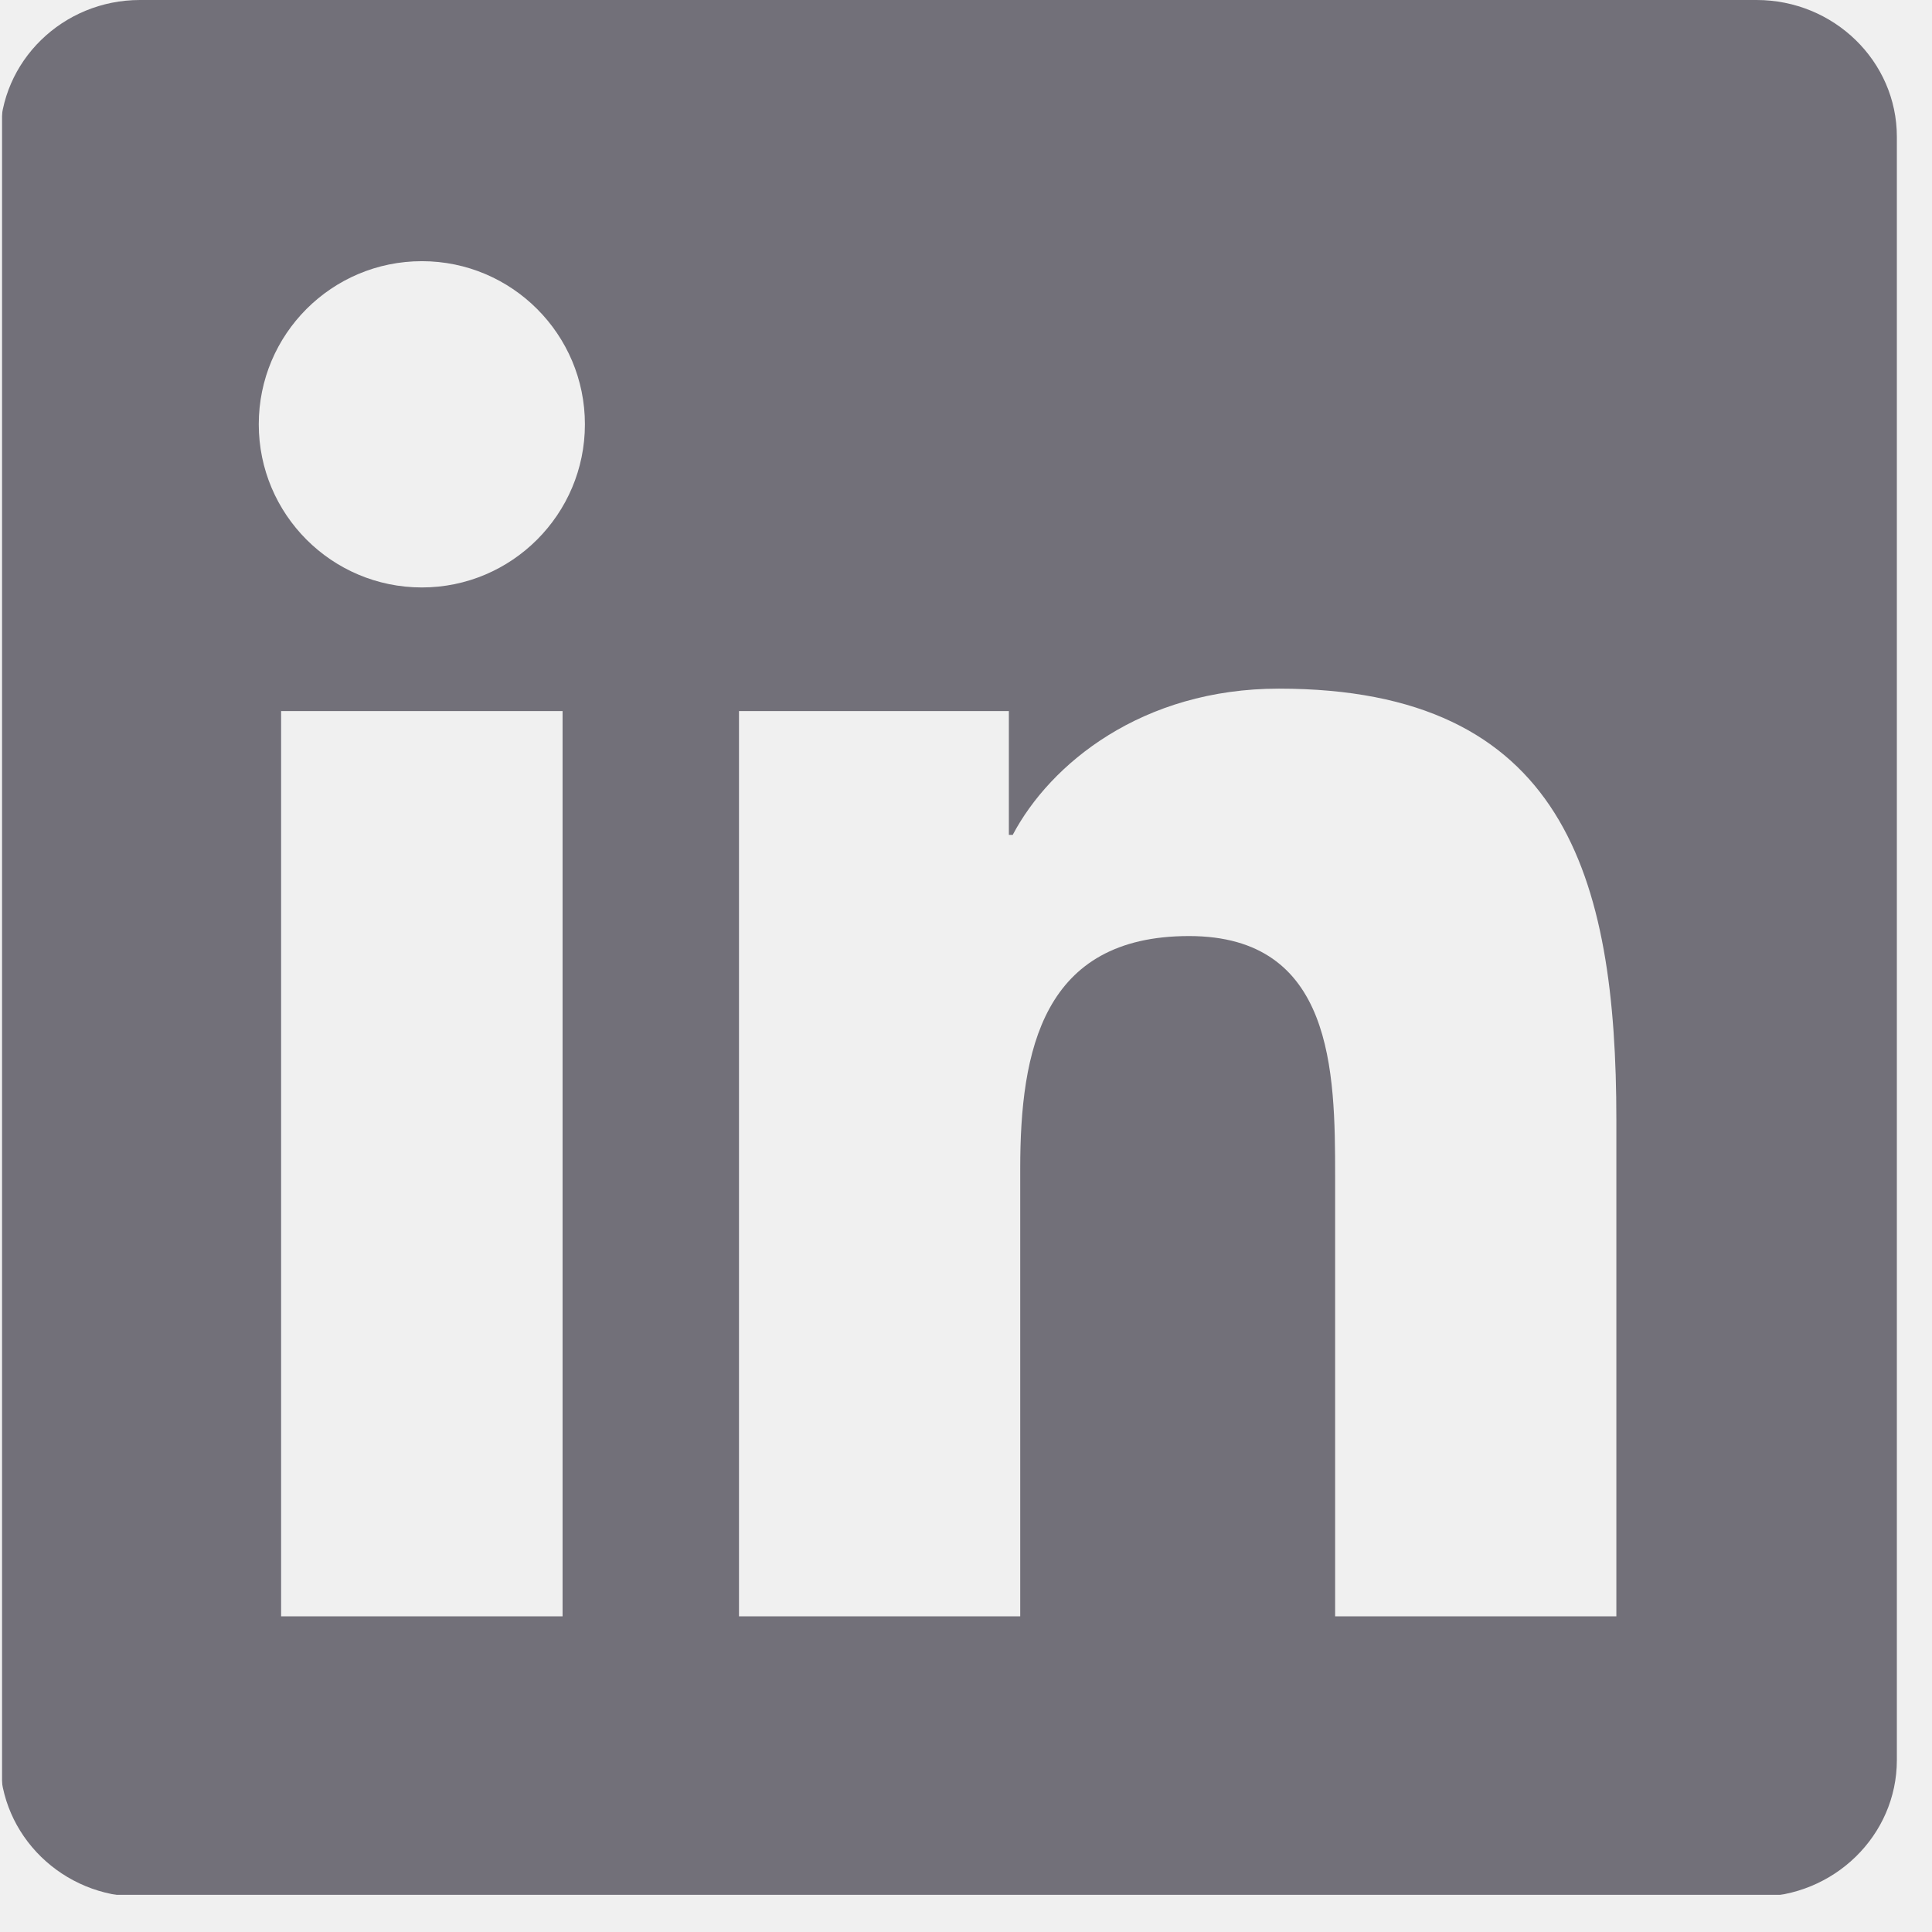
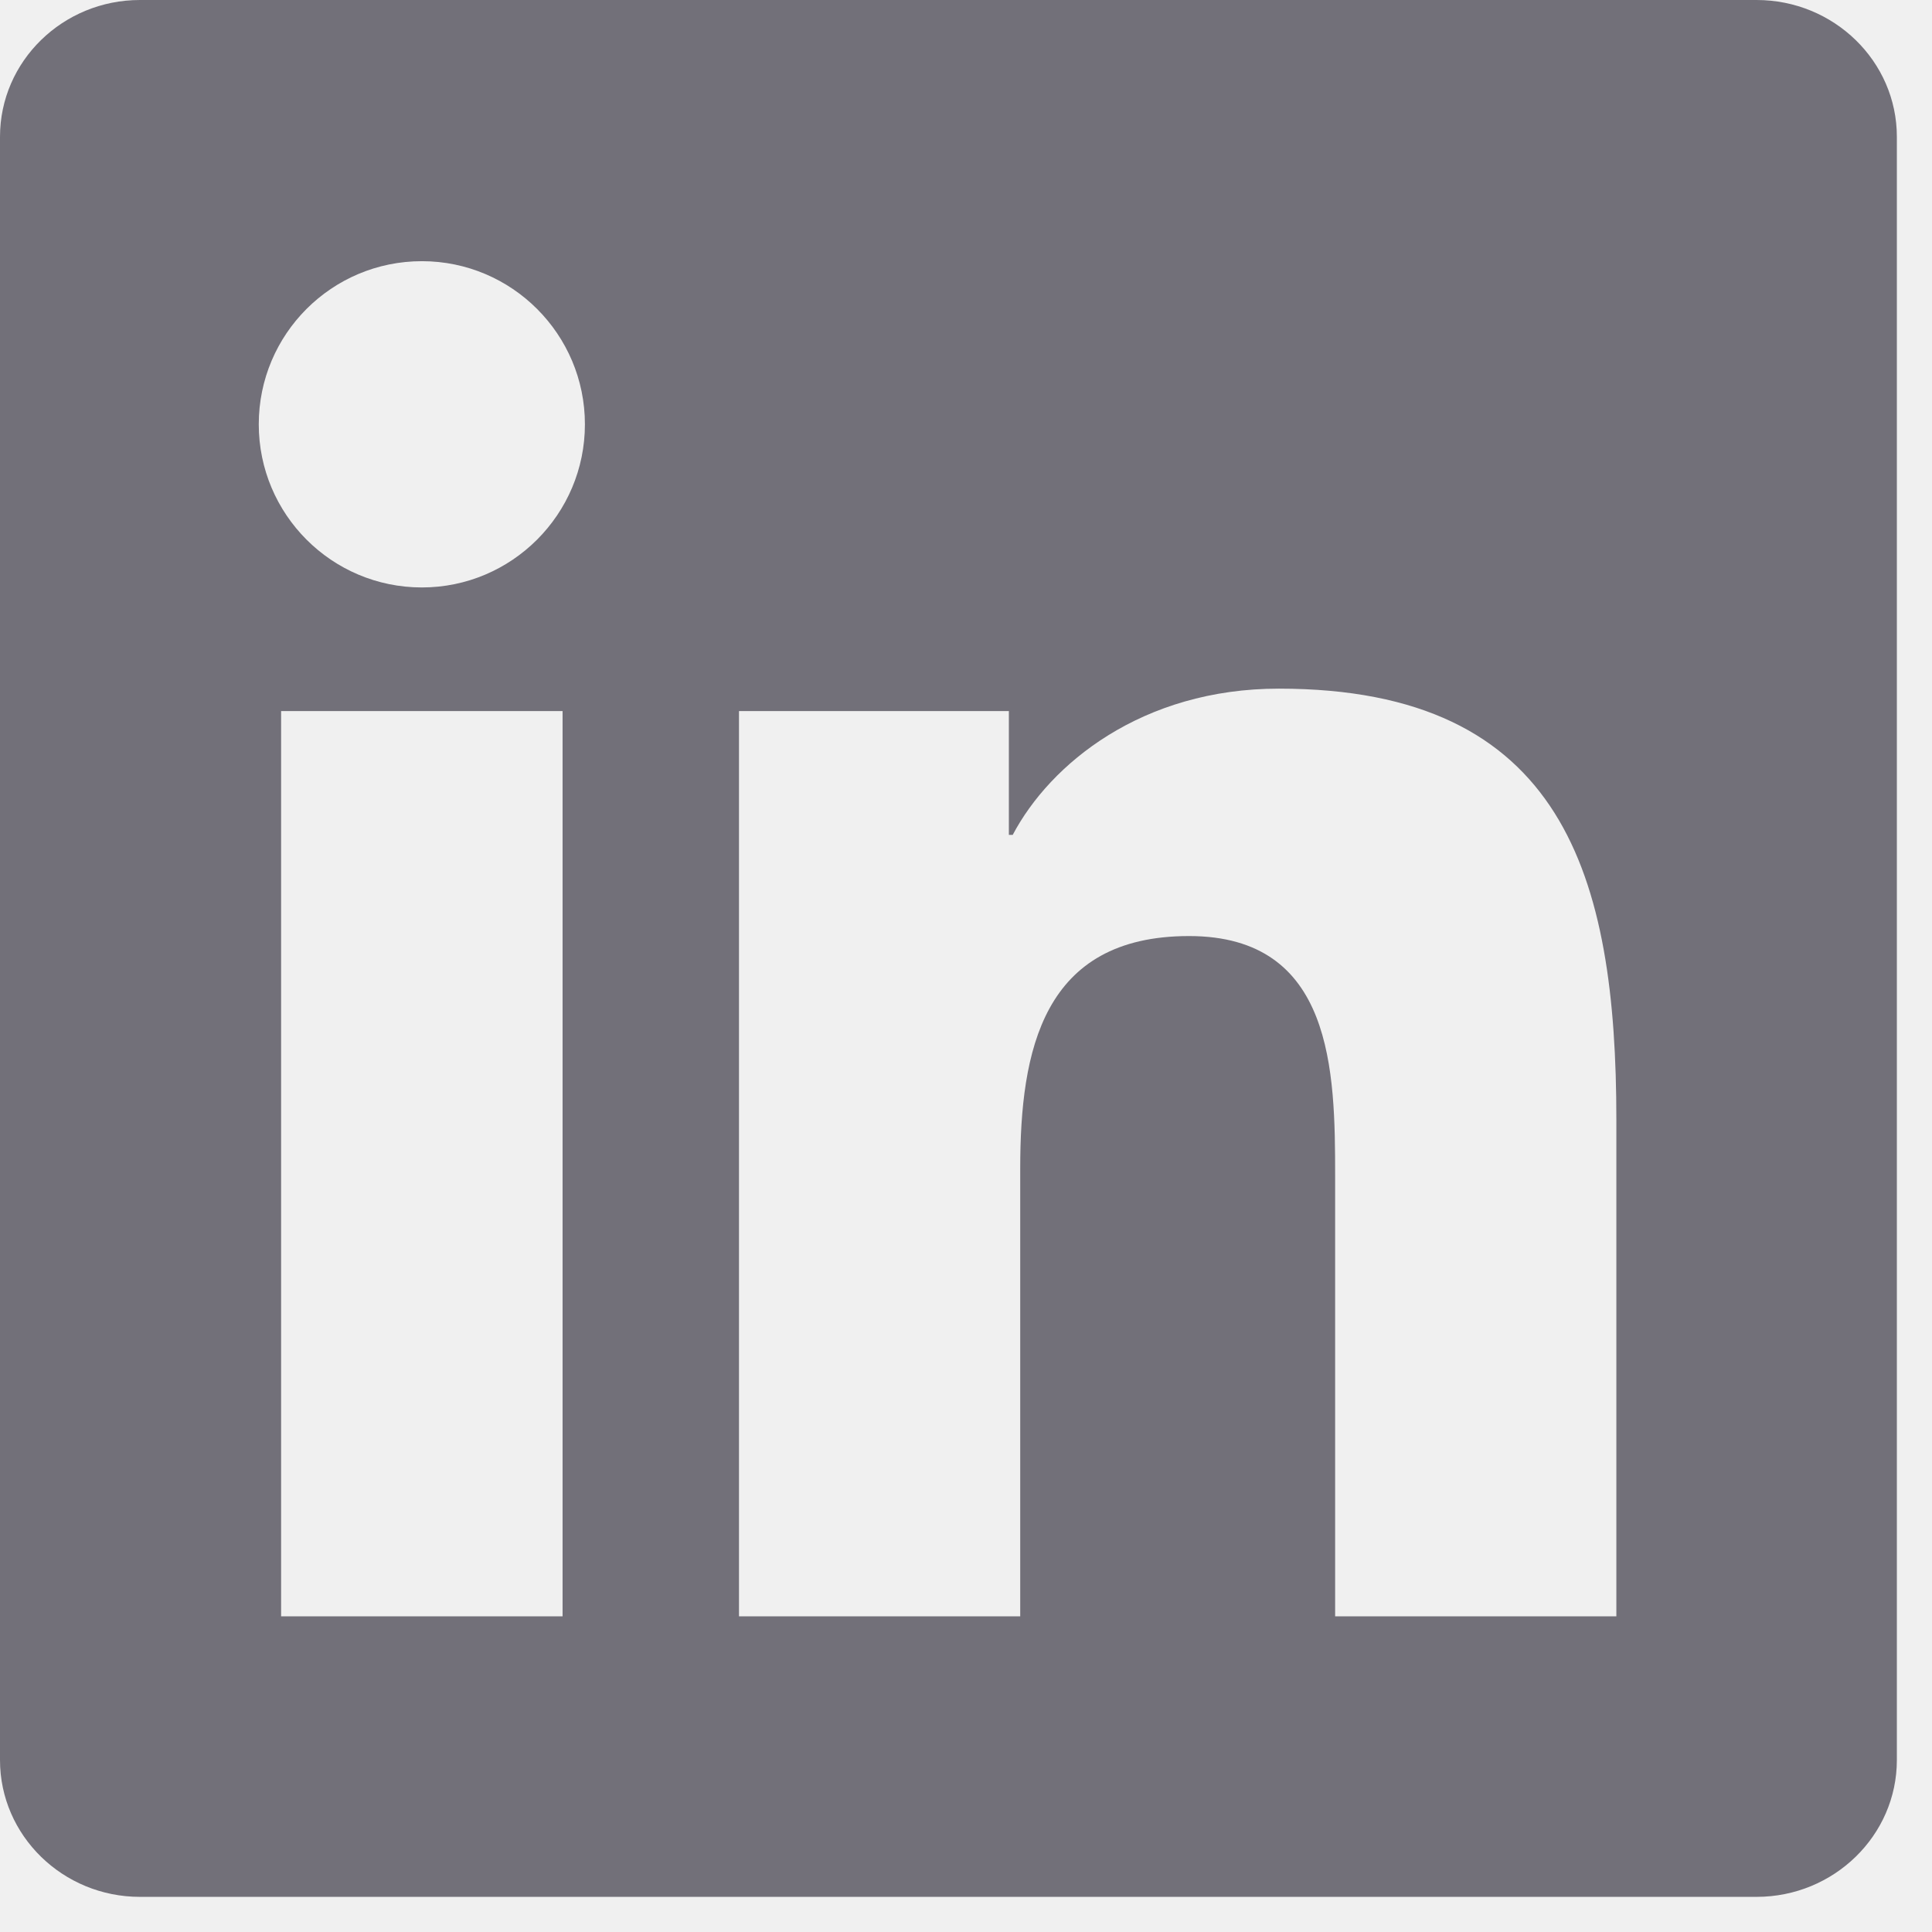
- <svg xmlns="http://www.w3.org/2000/svg" xmlns:xlink="http://www.w3.org/1999/xlink" width="16px" height="16px" viewBox="0 0 16 16" version="1.1">
-   <defs>
-     <polygon id="path-1" points="0.017 2.84217094e-14 15.727 2.84217094e-14 15.727 15.692 0.017 15.692" />
-   </defs>
+ <svg xmlns="http://www.w3.org/2000/svg" width="24px" height="24px" viewBox="0 0 16 16" version="1.1">
  <g id="wp-site" stroke="none" stroke-width="1" fill="none" fill-rule="evenodd">
-     <g id="Light-Mode" transform="translate(-1058, -1454)">
+     <g id="Light-Mode" transform="translate(-1058, -1454)" fill="#727079">
      <g id="Group-5" transform="translate(1054, 1450)">
        <g id="Group-4">
          <g id="Group-3" transform="translate(4, 4)">
-             <mask id="mask-2" fill="white">
-               <use xlink:href="#path-1" />
-             </mask>
-             <g id="Clip-3" />
-             <path d="M13.386,13.386 L11.057,13.386 L11.057,9.74 C11.057,8.87 11.042,7.752 9.847,7.752 C8.634,7.752 8.449,8.7 8.449,9.678 L8.449,13.386 L6.12,13.386 L6.12,5.889 L8.355,5.889 L8.355,6.914 L8.387,6.914 C8.698,6.325 9.458,5.703 10.591,5.703 C12.951,5.703 13.386,7.256 13.386,9.274 L13.386,13.386 Z M3.494,4.865 C2.747,4.865 2.143,4.259 2.143,3.514 C2.143,2.768 2.747,2.163 3.494,2.163 C4.238,2.163 4.844,2.768 4.844,3.514 C4.844,4.259 4.238,4.865 3.494,4.865 Z M2.328,13.386 L4.659,13.386 L4.659,5.889 L2.328,5.889 L2.328,13.386 Z M14.547,0 L1.159,0 C0.52,0 2.13162821e-14,0.507 2.13162821e-14,1.133 L2.13162821e-14,14.576 C2.13162821e-14,15.201 0.52,15.709 1.159,15.709 L14.547,15.709 C15.187,15.709 15.709,15.201 15.709,14.576 L15.709,1.133 C15.709,0.507 15.187,0 14.547,0 L14.547,0 Z" id="Fill-4" fill="#727079" mask="url(#mask-2)" />
+             <path d="M13.386,13.386 L11.057,13.386 L11.057,9.74 C11.057,8.87 11.042,7.752 9.847,7.752 C8.634,7.752 8.449,8.7 8.449,9.678 L8.449,13.386 L6.12,13.386 L6.12,5.889 L8.355,5.889 L8.355,6.914 L8.387,6.914 C8.698,6.325 9.458,5.703 10.591,5.703 C12.951,5.703 13.386,7.256 13.386,9.274 L13.386,13.386 Z M3.494,4.865 C2.747,4.865 2.143,4.259 2.143,3.514 C2.143,2.768 2.747,2.163 3.494,2.163 C4.238,2.163 4.844,2.768 4.844,3.514 C4.844,4.259 4.238,4.865 3.494,4.865 Z M2.328,13.386 L4.659,13.386 L4.659,5.889 L2.328,5.889 L2.328,13.386 Z M14.547,0 L1.159,0 C0.52,0 2.13162821e-14,0.507 2.13162821e-14,1.133 L2.13162821e-14,14.576 C2.13162821e-14,15.201 0.52,15.709 1.159,15.709 L14.547,15.709 C15.187,15.709 15.709,15.201 15.709,14.576 L15.709,1.133 C15.709,0.507 15.187,0 14.547,0 L14.547,0 Z" id="Fill-4" />
          </g>
-           <rect id="Rectangle" x="0" y="0" width="24" height="24" />
        </g>
      </g>
    </g>
  </g>
</svg>
